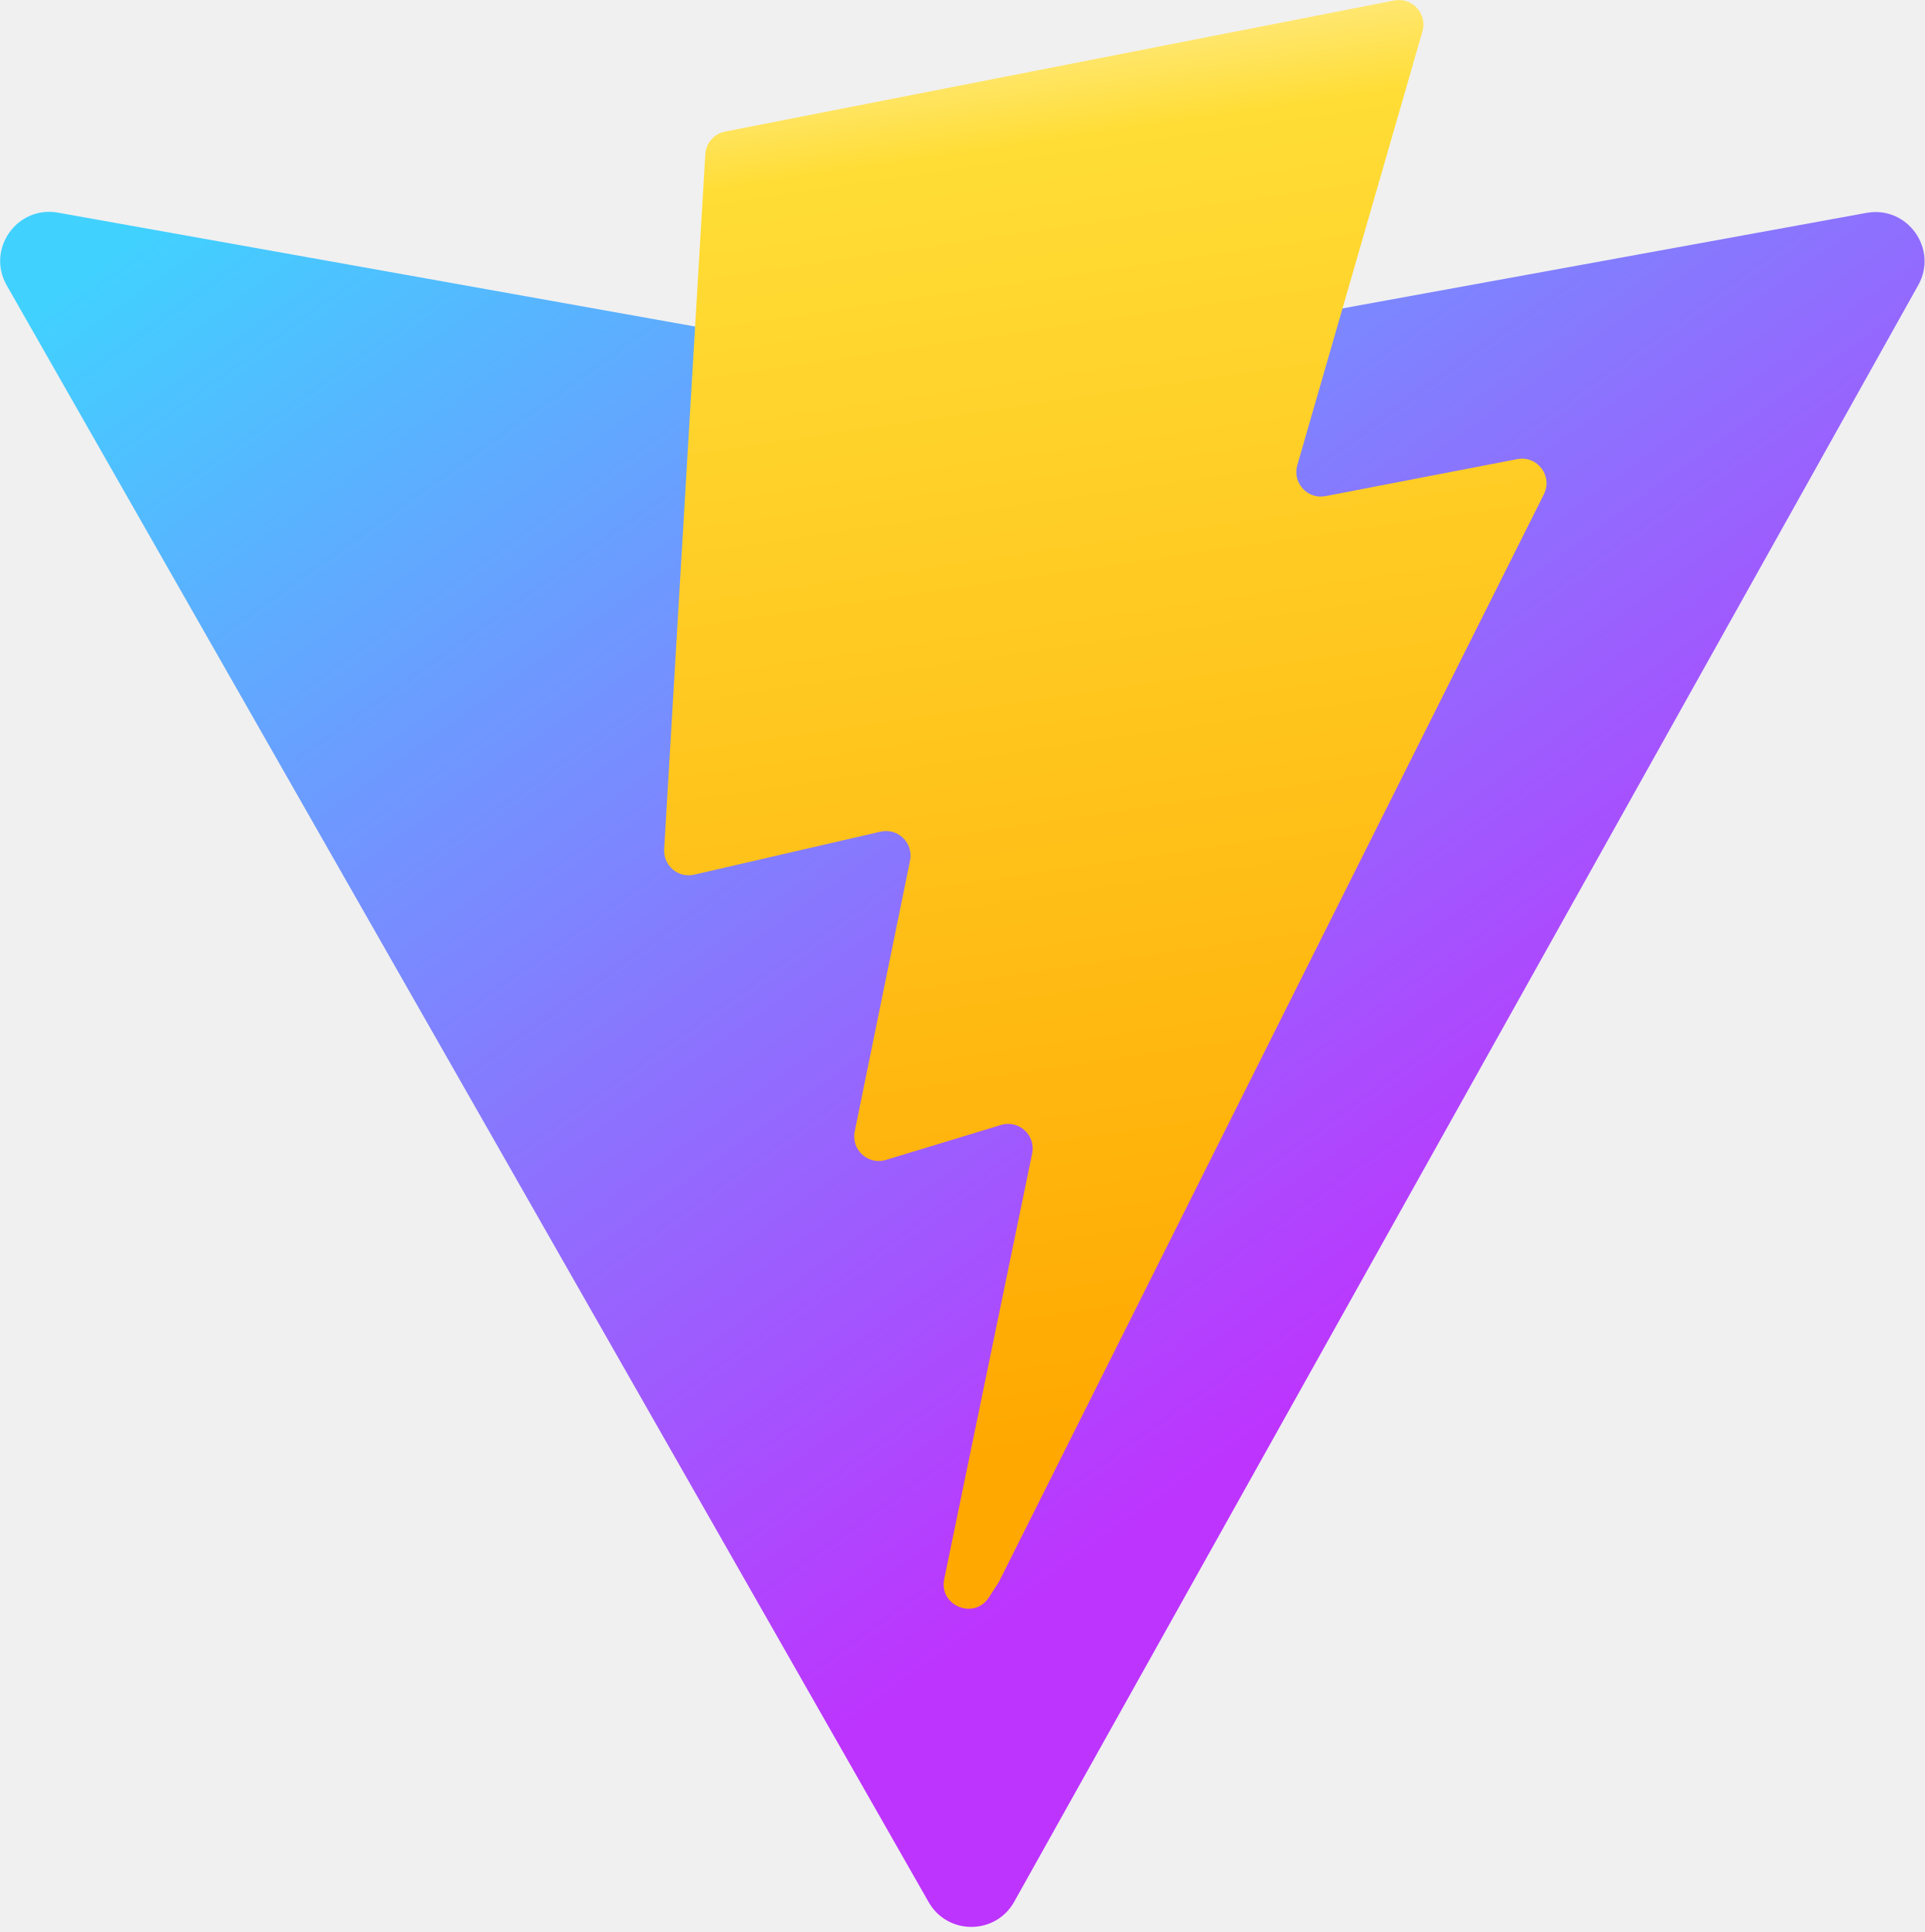
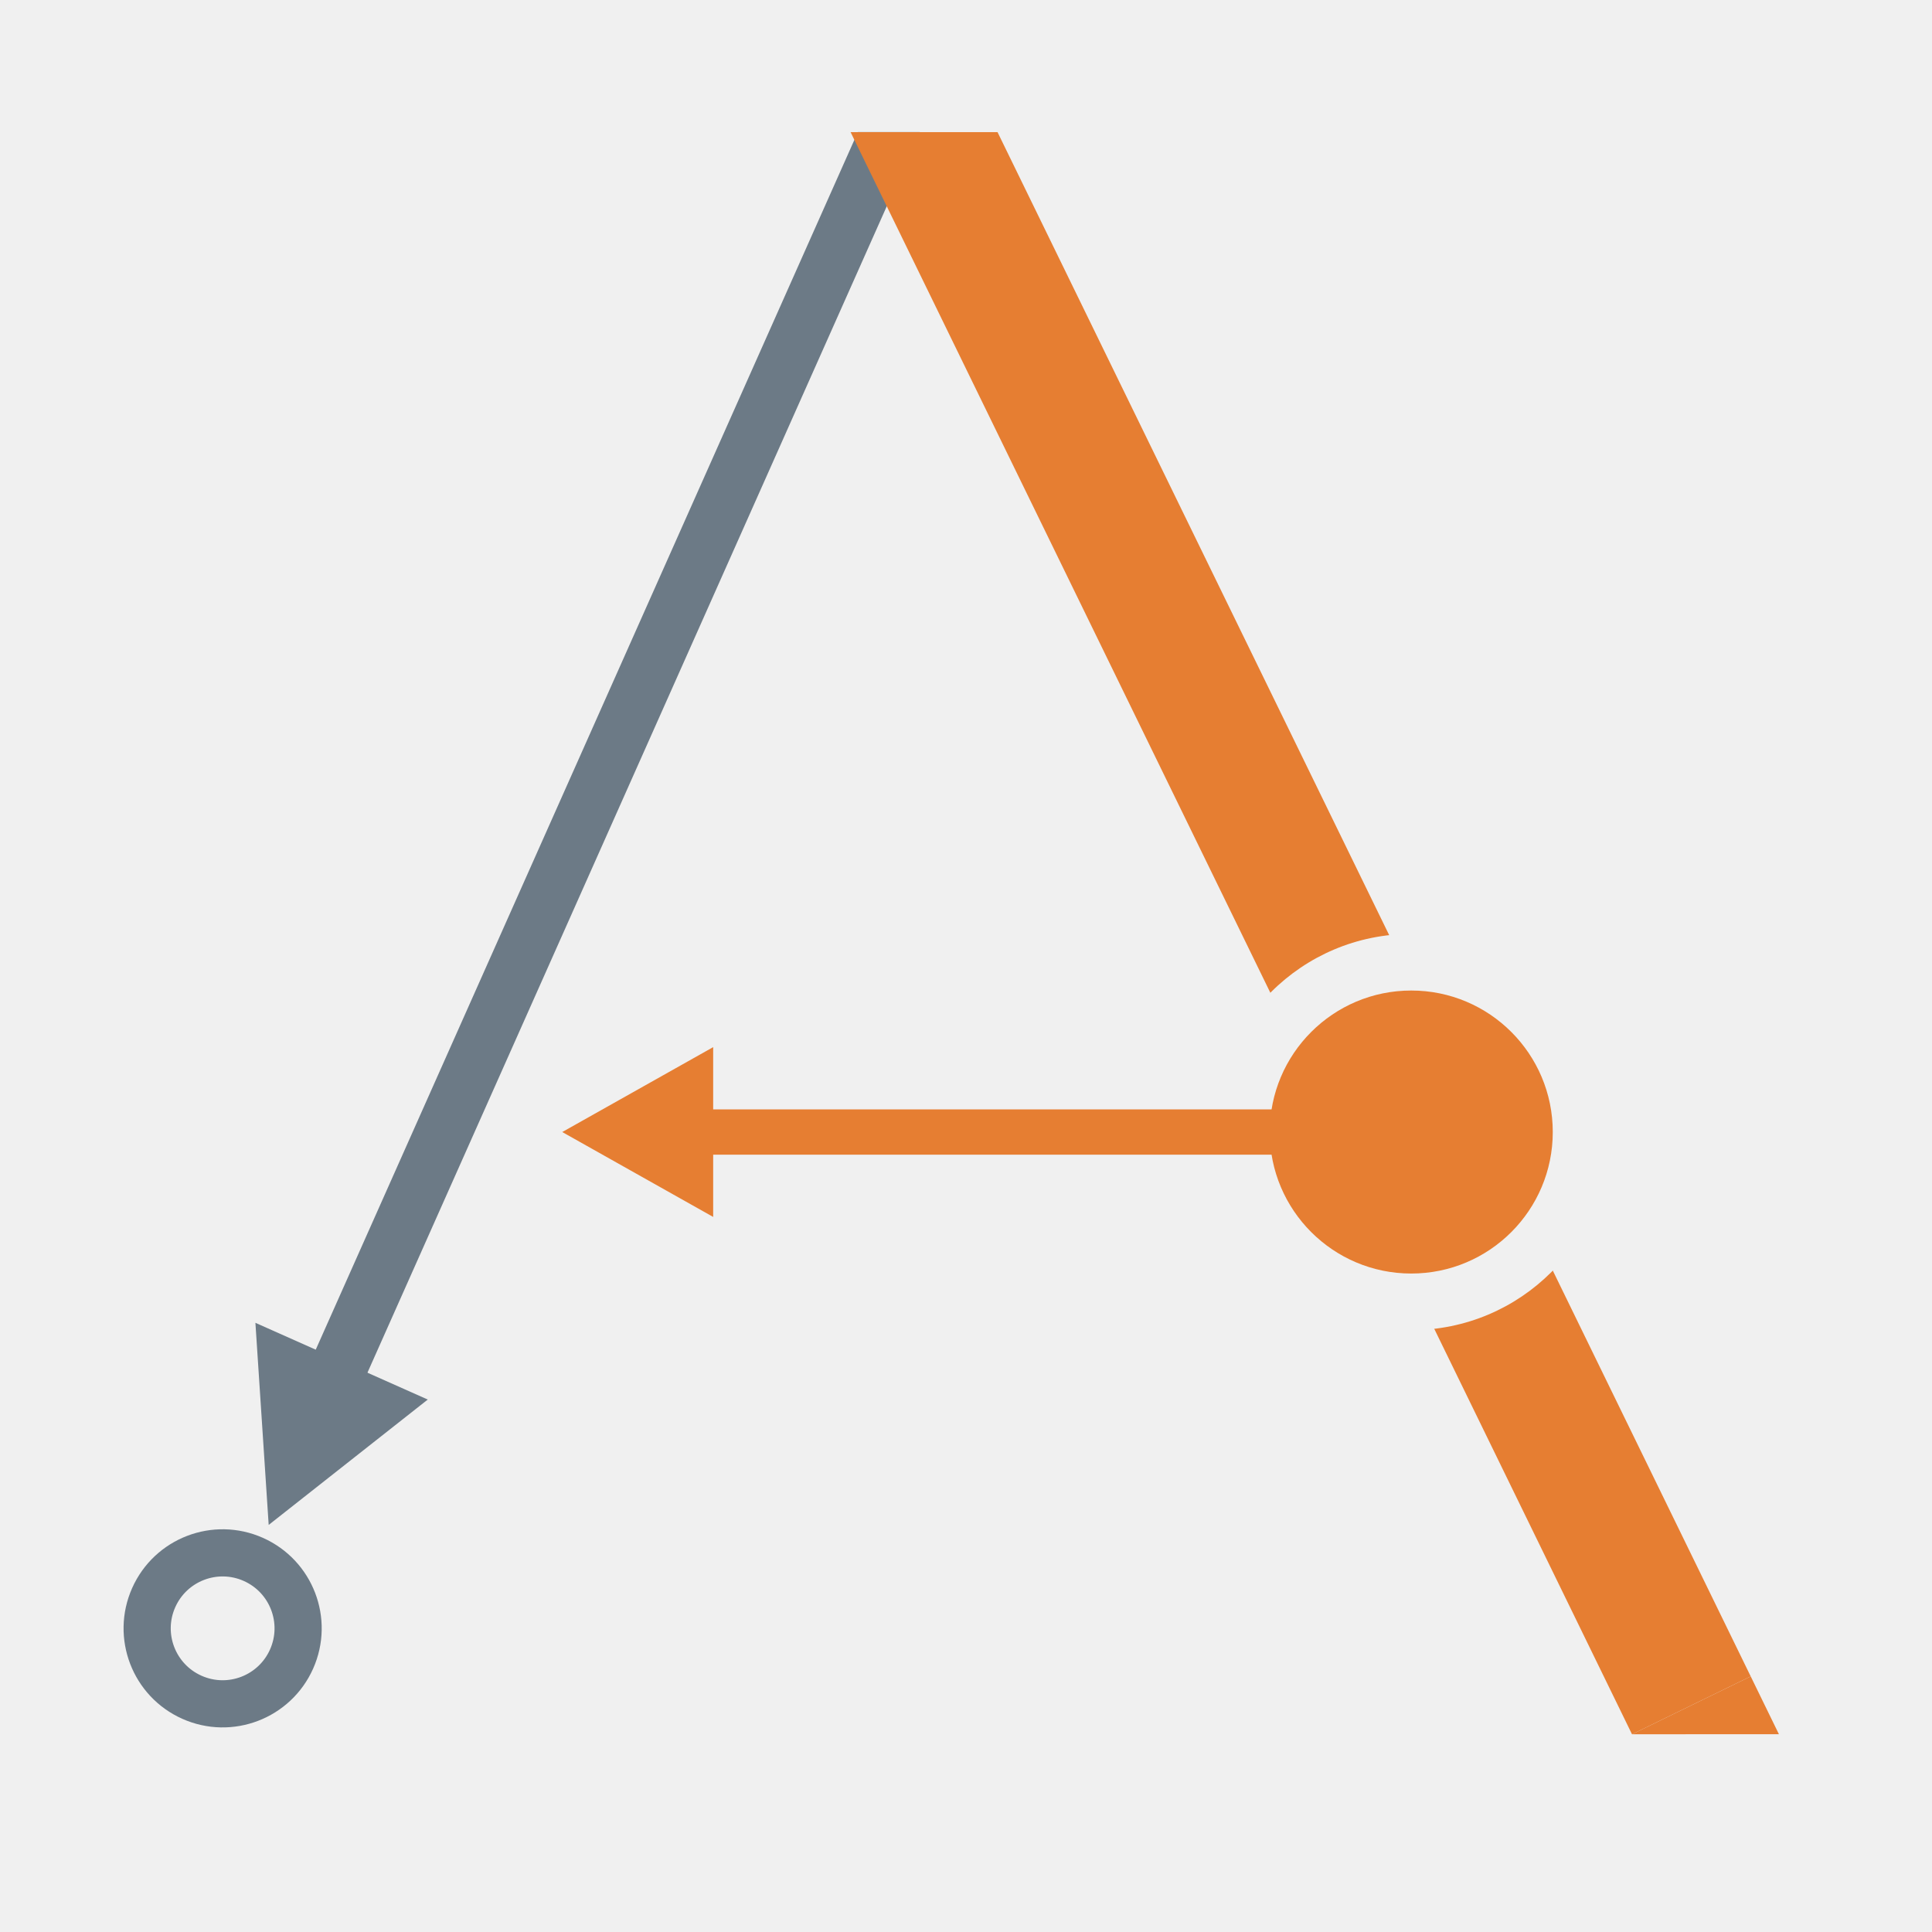
- <svg xmlns="http://www.w3.org/2000/svg" aria-hidden="true" role="img" class="iconify iconify--logos" width="31.88" height="32" preserveAspectRatio="xMidYMid meet" viewBox="0 0 256 257">
+ <svg xmlns="http://www.w3.org/2000/svg" width="1024" height="1024" viewBox="0 0 1024 1024">
  <defs>
-     <linearGradient id="IconifyId1813088fe1fbc01fb466" x1="-.828%" x2="57.636%" y1="7.652%" y2="78.411%">
-       <stop offset="0%" stop-color="#41D1FF" />
-       <stop offset="100%" stop-color="#BD34FE" />
-     </linearGradient>
-     <linearGradient id="IconifyId1813088fe1fbc01fb467" x1="43.376%" x2="50.316%" y1="2.242%" y2="89.03%">
-       <stop offset="0%" stop-color="#FFEA83" />
-       <stop offset="8.333%" stop-color="#FFDD35" />
-       <stop offset="100%" stop-color="#FFA800" />
-     </linearGradient>
+     <mask id="recorte-concavo">
+       <rect width="1024" height="1024" fill="white" />
+       <circle cx="748" cy="600" r="105" fill="black" />
+     </mask>
+     <clipPath id="corte-superior">
+       <rect x="0" y="70" width="1024" height="1000" />
+     </clipPath>
  </defs>
-   <path fill="url(#IconifyId1813088fe1fbc01fb466)" d="M255.153 37.938L134.897 252.976c-2.483 4.44-8.862 4.466-11.382.048L.875 37.958c-2.746-4.814 1.371-10.646 6.827-9.67l120.385 21.517a6.537 6.537 0 0 0 2.322-.004l117.867-21.483c5.438-.991 9.574 4.796 6.877 9.62Z" />
-   <path fill="url(#IconifyId1813088fe1fbc01fb467)" d="M185.432.063L96.44 17.501a3.268 3.268 0 0 0-2.634 3.014l-5.474 92.456a3.268 3.268 0 0 0 3.997 3.378l24.777-5.718c2.318-.535 4.413 1.507 3.936 3.838l-7.361 36.047c-.495 2.426 1.782 4.5 4.151 3.78l15.304-4.649c2.372-.72 4.652 1.36 4.15 3.788l-11.698 56.621c-.732 3.542 3.979 5.473 5.943 2.437l1.313-2.028l72.516-144.72c1.215-2.423-.88-5.186-3.54-4.672l-25.505 4.922c-2.396.462-4.435-1.77-3.759-4.114l16.646-57.705c.677-2.35-1.37-4.583-3.769-4.113Z" />
+   <g clip-path="url(#corte-superior)">
+     <g transform="translate(480, 50) rotate(24)">
+       <rect x="-15" y="0" width="30" height="750" fill="#6C7A86" />
+       <polygon points="-50,735 50,735 0,830" fill="#6C7A86" />
+       <circle cx="0" cy="890" r="40" stroke="#6C7A86" stroke-width="25" fill="none" />
+     </g>
+   </g>
+   <g clip-path="url(#corte-superior)">
+     <g mask="url(#recorte-concavo)">
+       <g transform="translate(480, 50) rotate(-26)">
+         <rect x="-35" y="0" width="70" height="950" fill="#E67E32" />
+         <polygon points="-35,950 35,950 35,984.1" fill="#E67E32" />
+       </g>
+     </g>
+   </g>
+   <g transform="translate(748, 600)">
+     <circle cx="0" cy="0" r="75" fill="#E67E32" />
+     <g>
+       <rect x="-380" y="-12" width="380" height="24" fill="#E67E32" />
+       <polygon points="-370,-45 -370,45 -450,0" fill="#E67E32" />
+     </g>
+   </g>
</svg>
